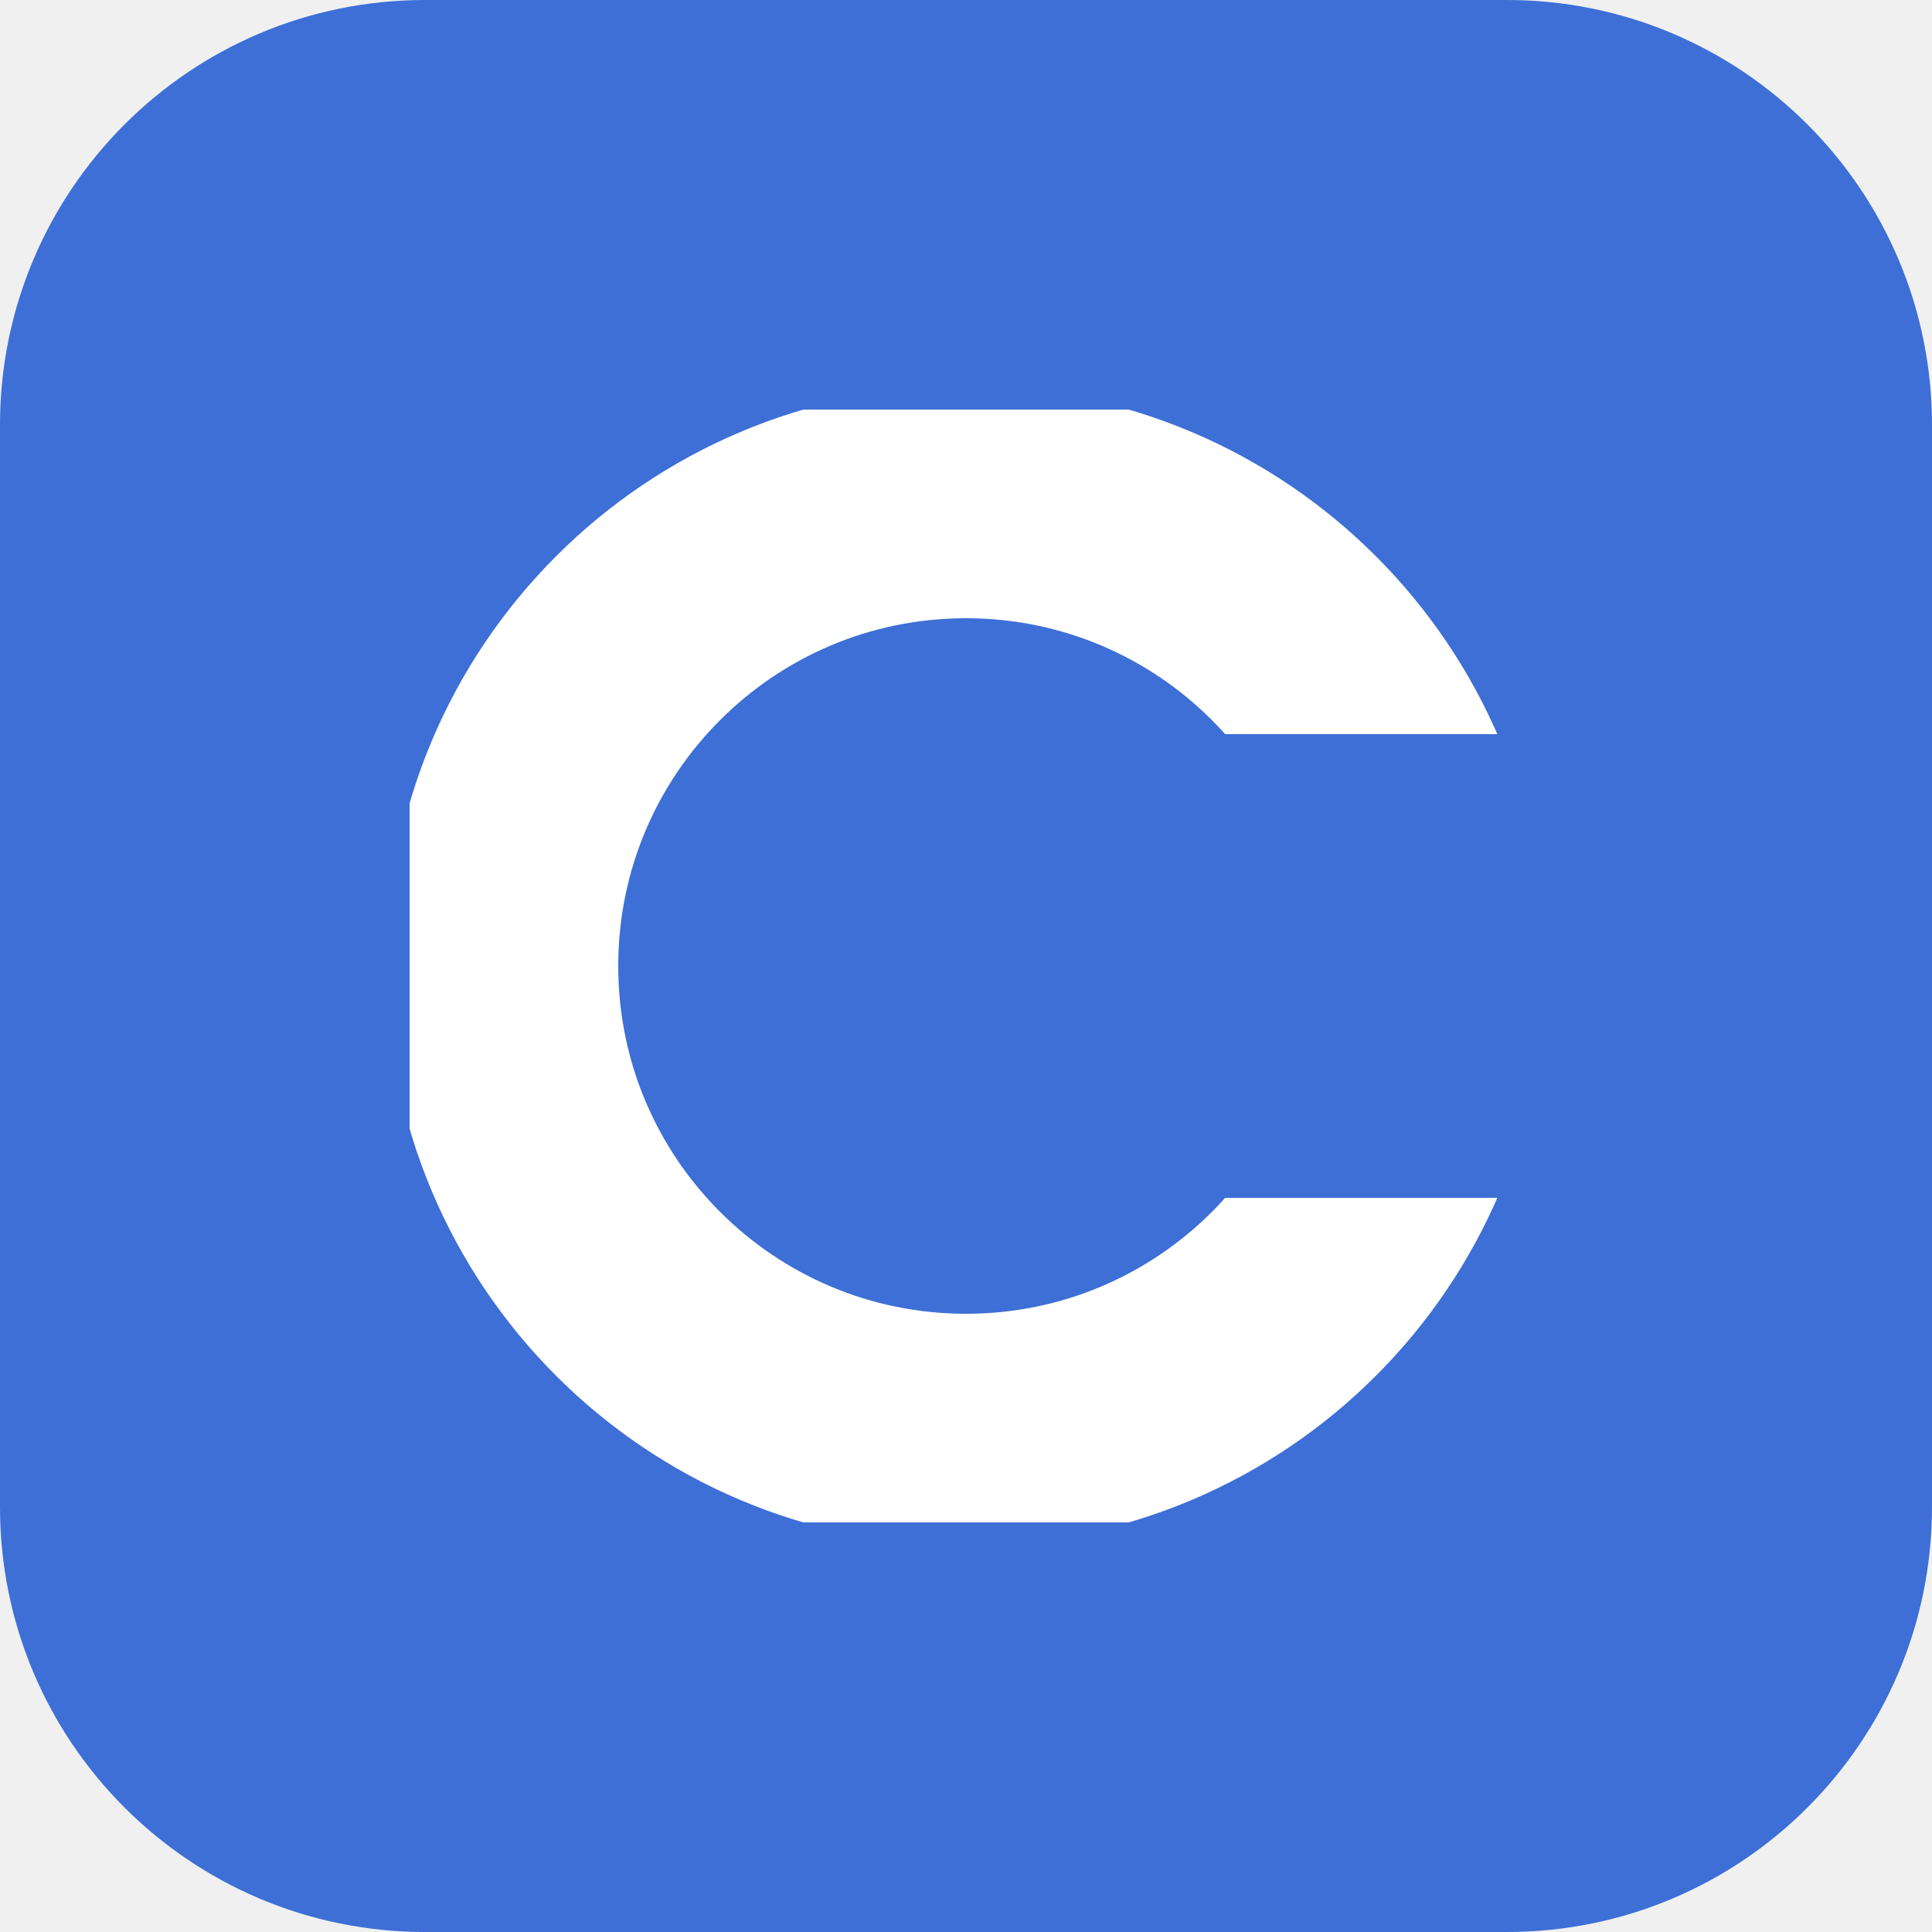
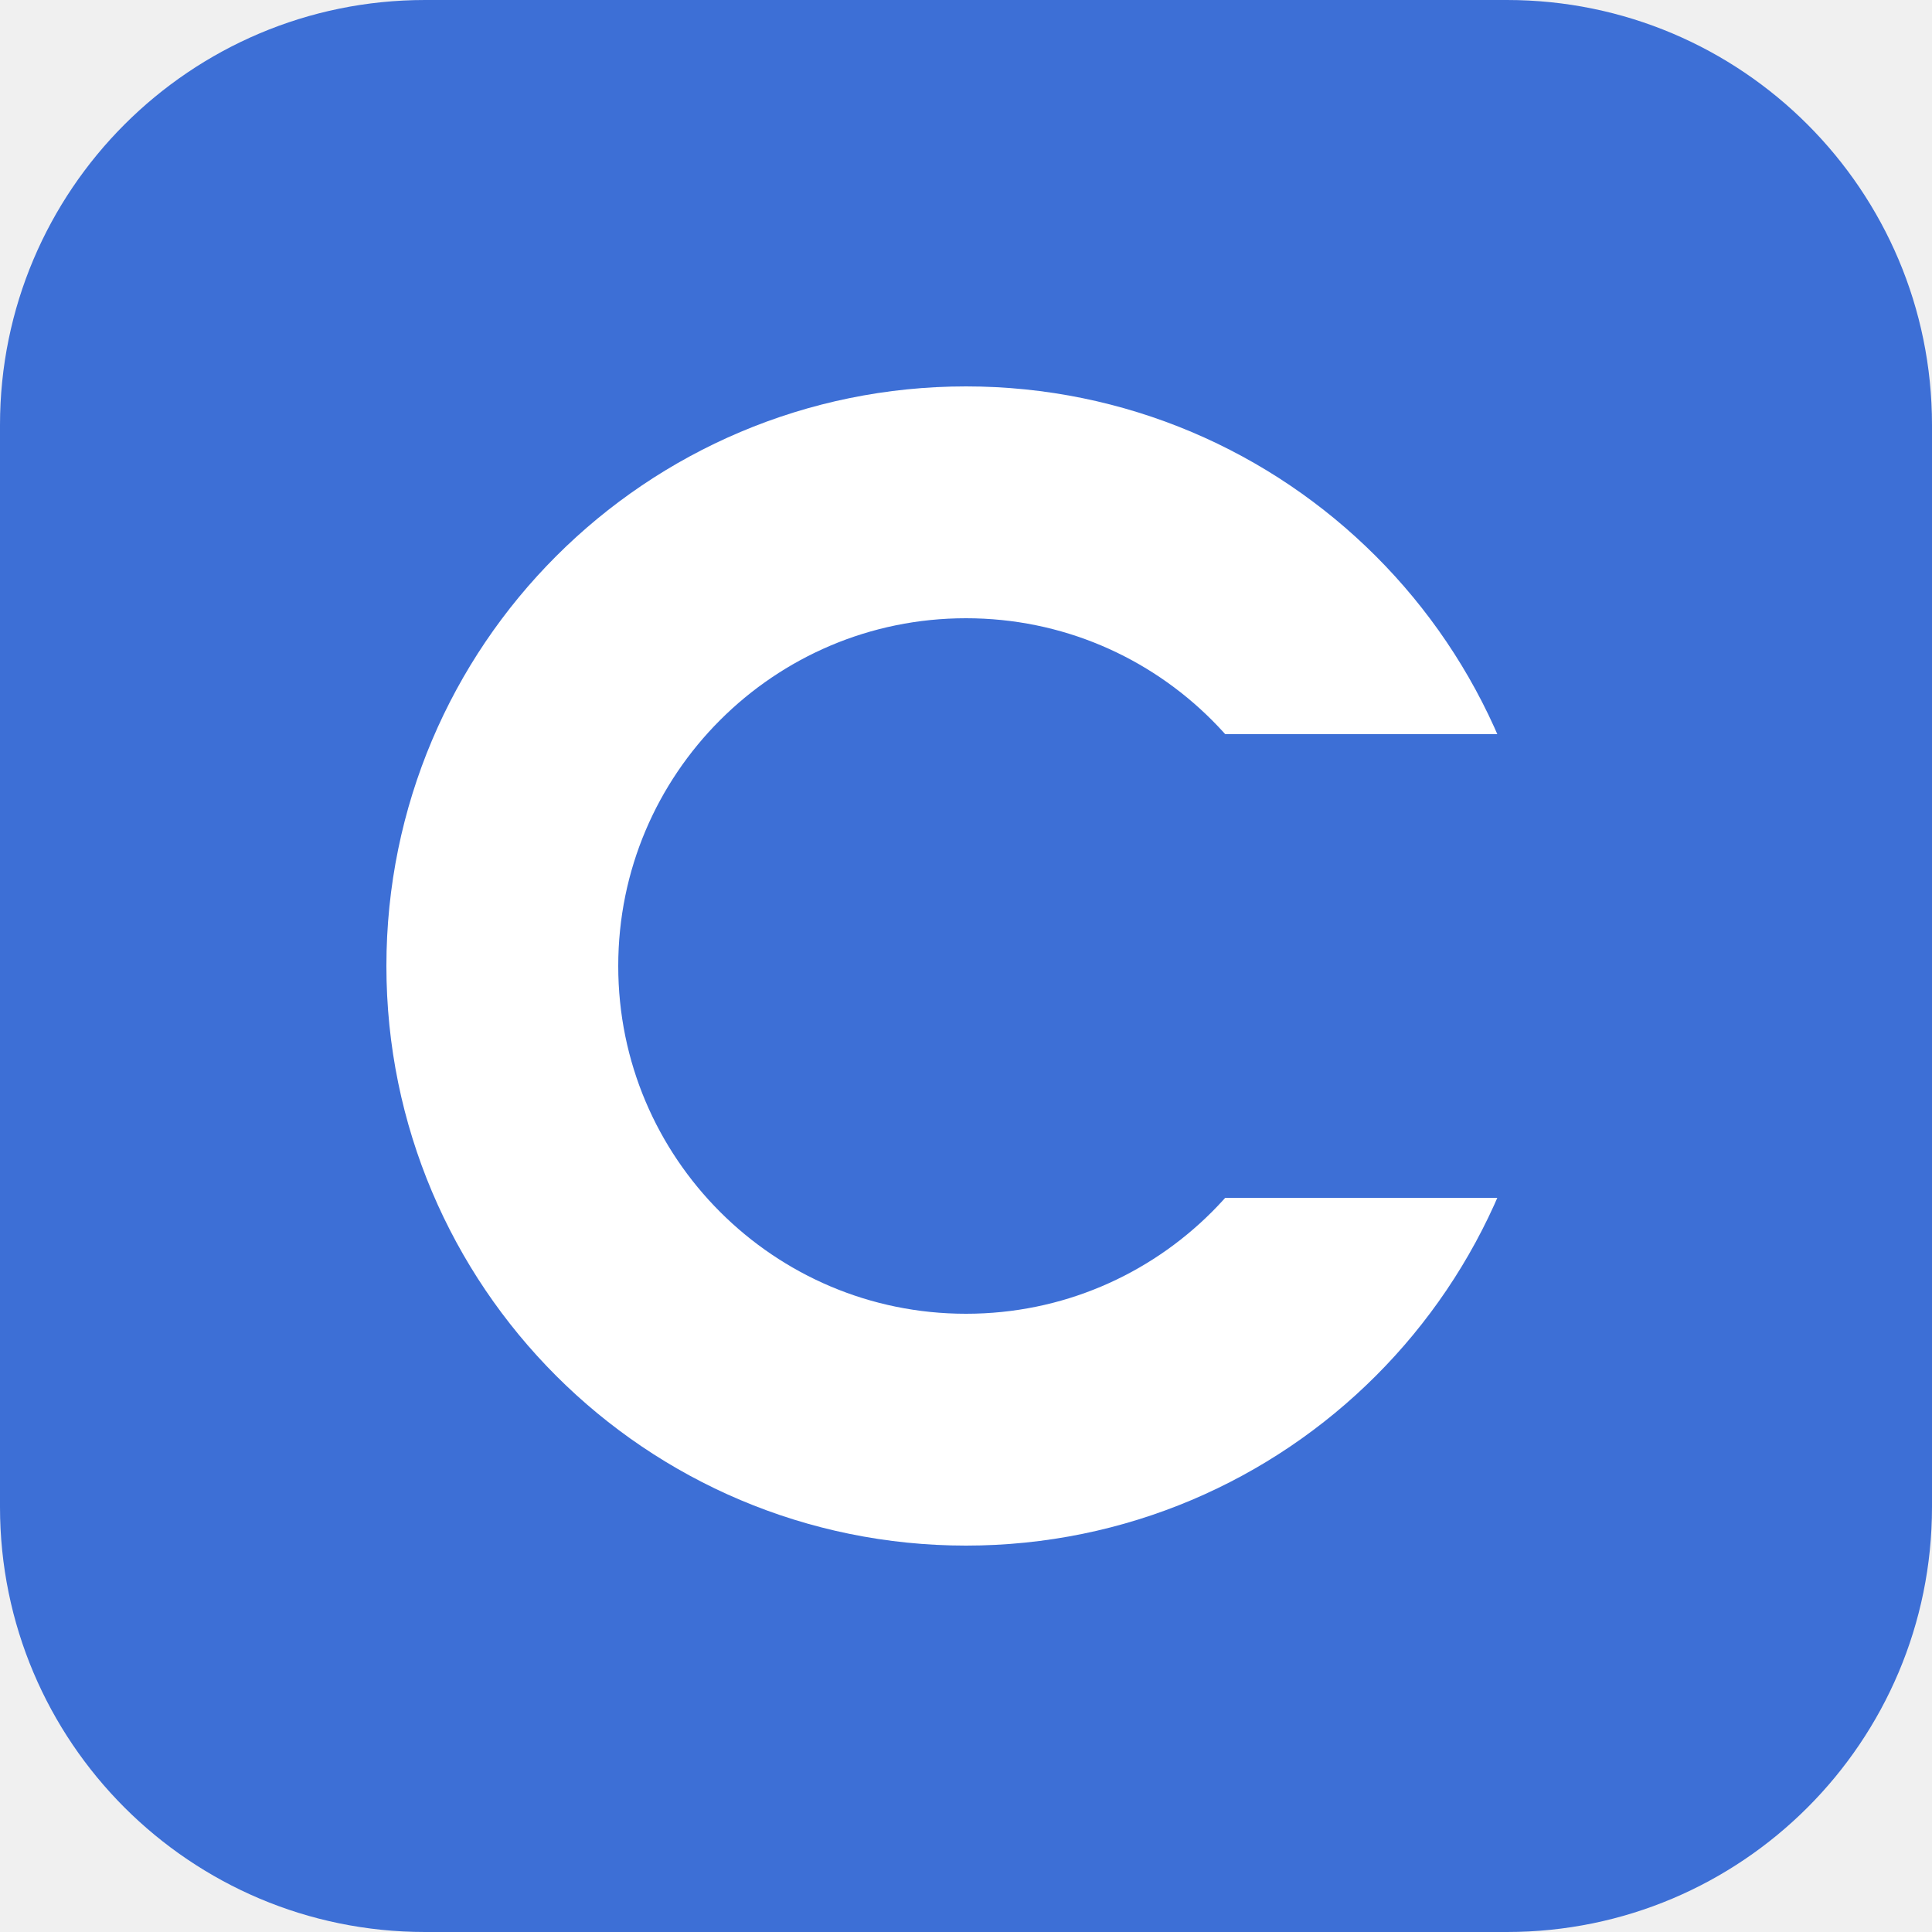
<svg xmlns="http://www.w3.org/2000/svg" viewBox="0 0 128 128">
-   <mask id="opening">
+   <mask id="opening" maskUnits="userSpaceOnUse">
    <rect width="128" height="128" fill="#fff" />
    <rect x="64" y="48.64" width="64" height="30.72" fill="#000" />
  </mask>
  <rect width="128" height="128" rx="28.16" fill="#3d6fd6" />
  <circle cx="64" cy="64" r="30.72" fill="none" stroke="#fff" stroke-width="15.36" mask="url(#opening)" />
</svg>
